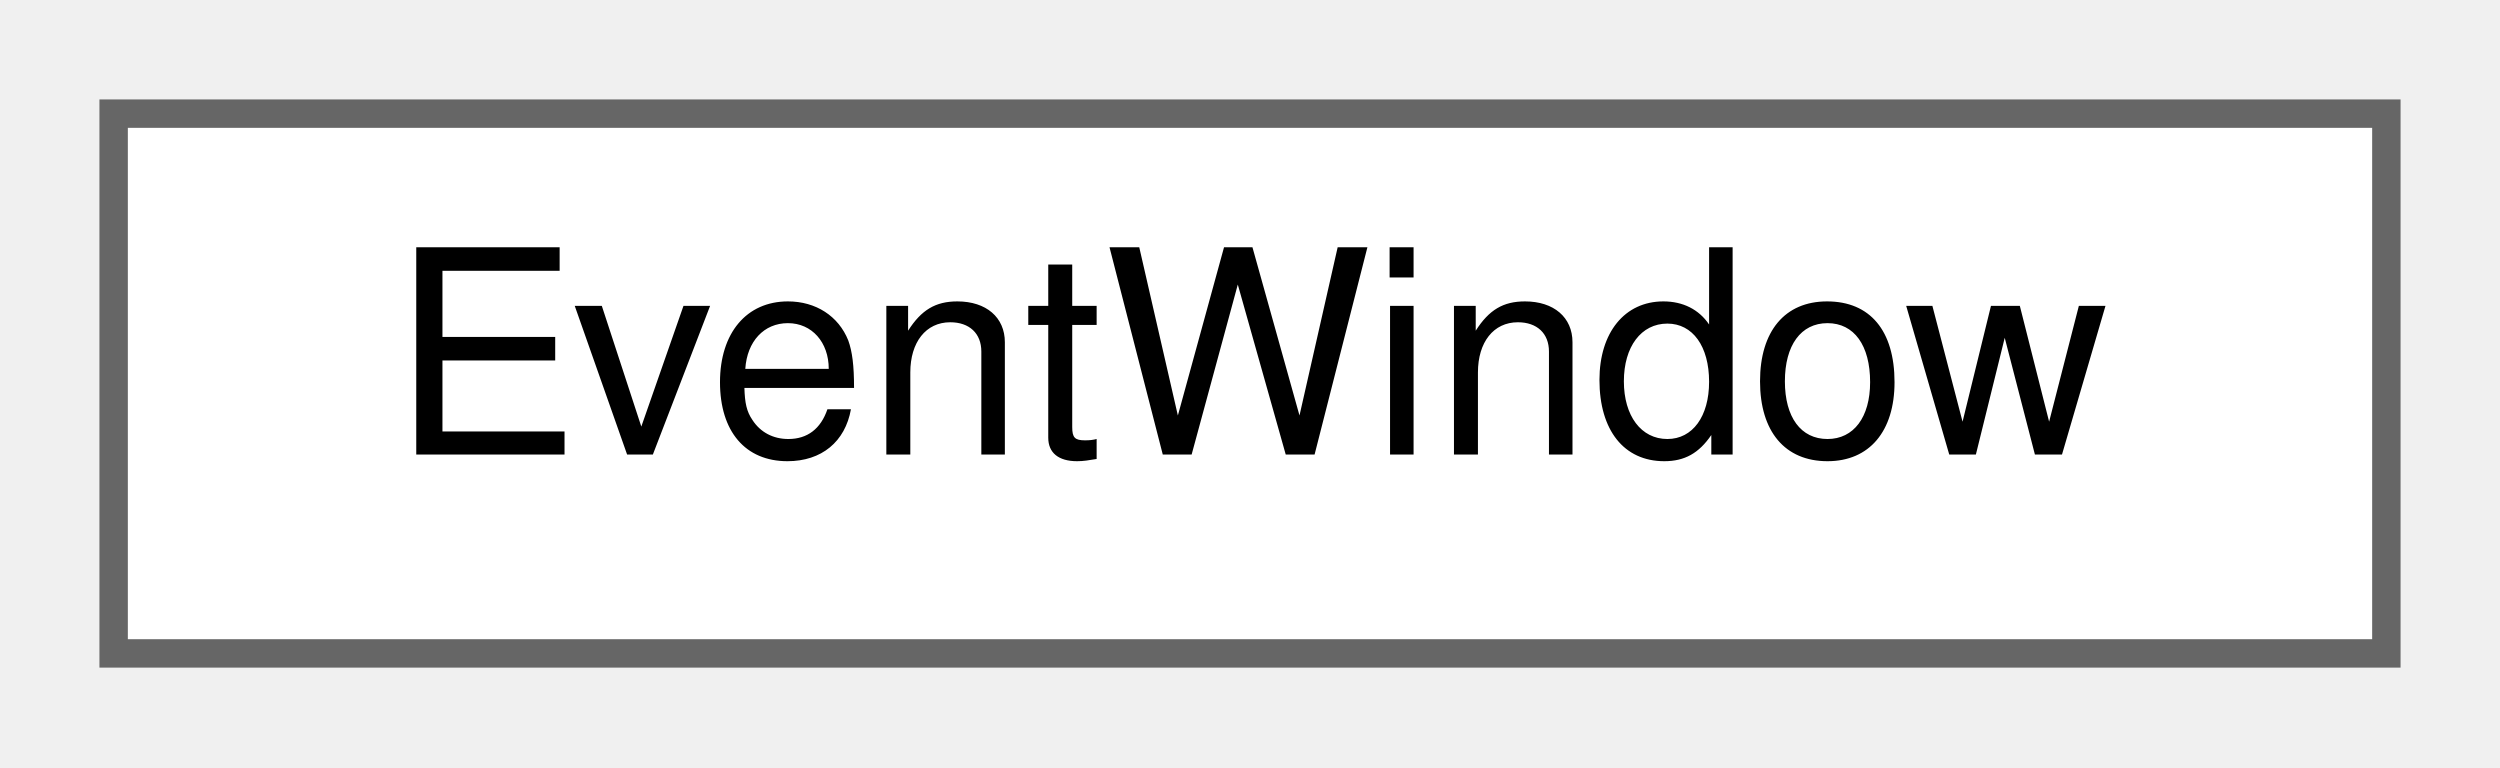
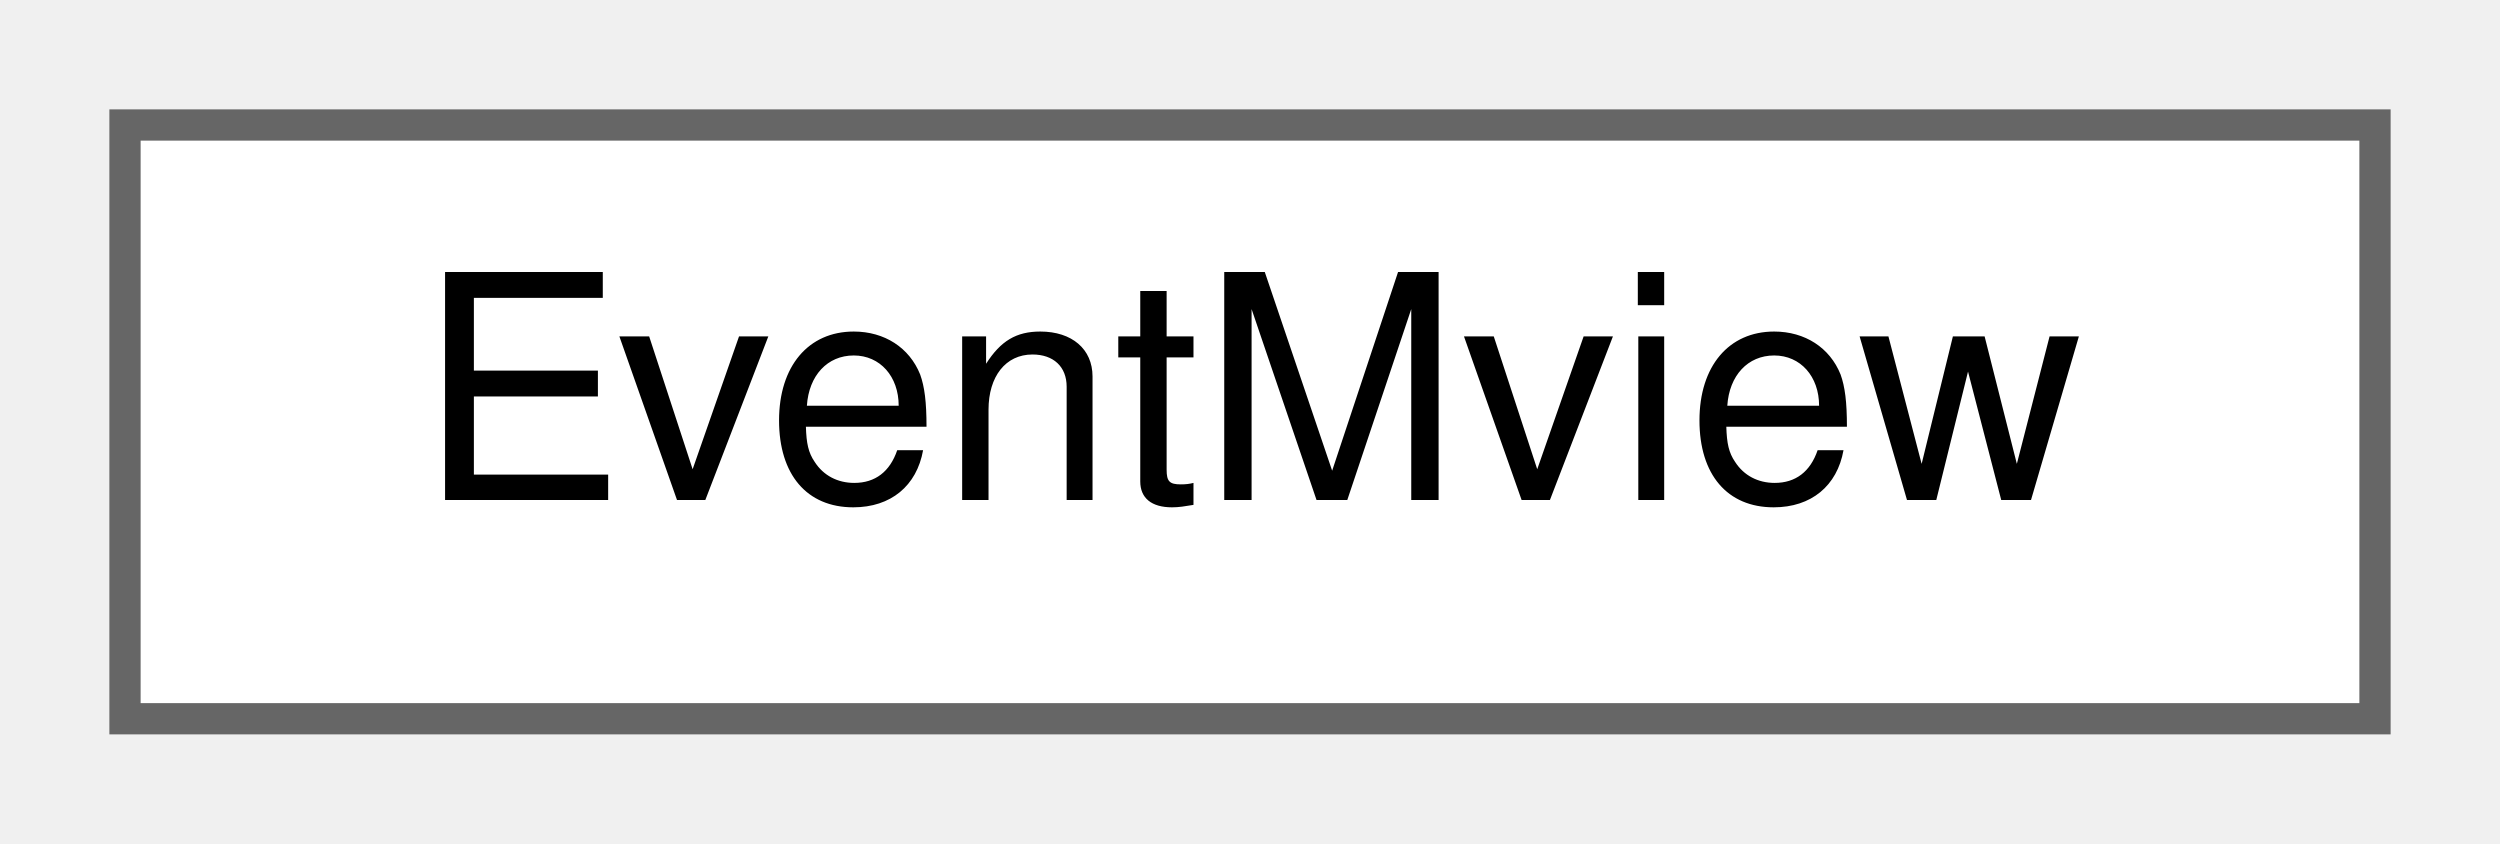
- <svg xmlns="http://www.w3.org/2000/svg" xmlns:xlink="http://www.w3.org/1999/xlink" width="88pt" height="27pt" viewBox="0.00 0.00 88.00 27.00">
+ <svg xmlns="http://www.w3.org/2000/svg" xmlns:xlink="http://www.w3.org/1999/xlink" width="80pt" height="27pt" viewBox="0.00 0.00 80.00 27.00">
  <g id="graph0" class="graph" transform="scale(1 1) rotate(0) translate(4 23)">
    <g id="node1" class="node">
      <g id="a_node1">
-         <a xlink:href="structEventWindow.html" target="_top" xlink:title="An Event that happened to a Window.">
-           <polygon fill="white" stroke="#666666" points="80,-19 0,-19 0,0 80,0 80,-19" />
-           <text text-anchor="middle" x="40" y="-7" font-family="Helvetica,sans-Serif" font-size="10.00">EventWindow</text>
+         <a xlink:href="structEventMview.html" target="_top" xlink:title="An Event that happened to an MailboxView.">
+           <polygon fill="white" stroke="#666666" points="72,-19 0,-19 0,0 72,0 72,-19" />
+           <text text-anchor="middle" x="36" y="-7" font-family="Helvetica,sans-Serif" font-size="10.00">EventMview</text>
        </a>
      </g>
    </g>
  </g>
</svg>
